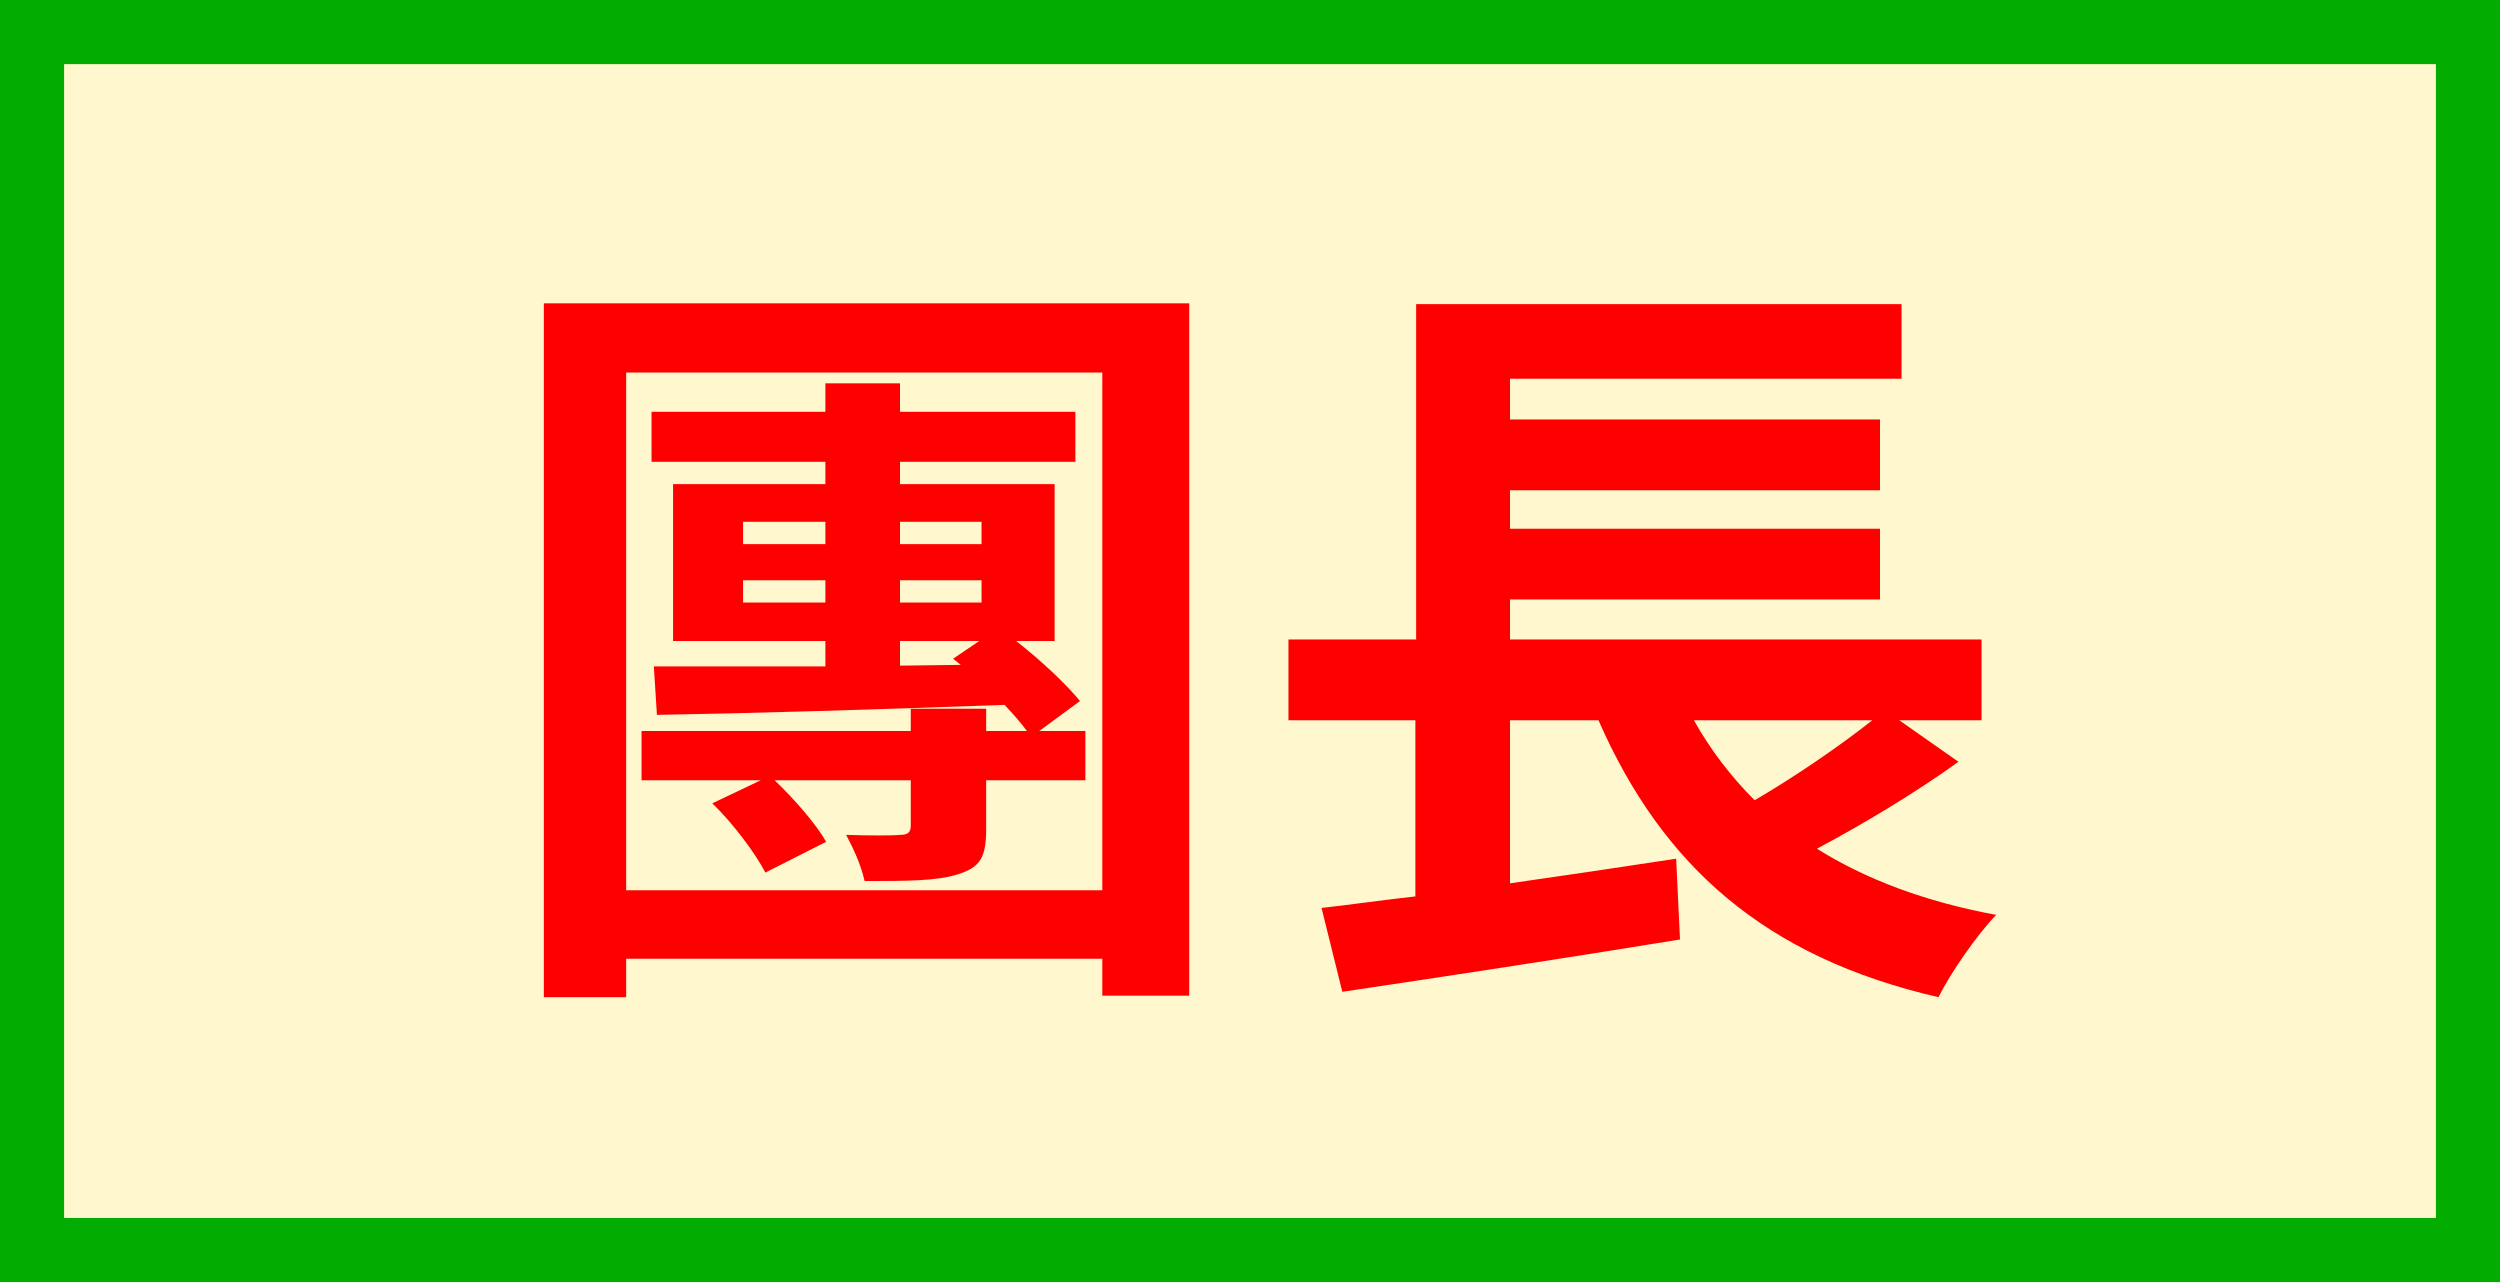
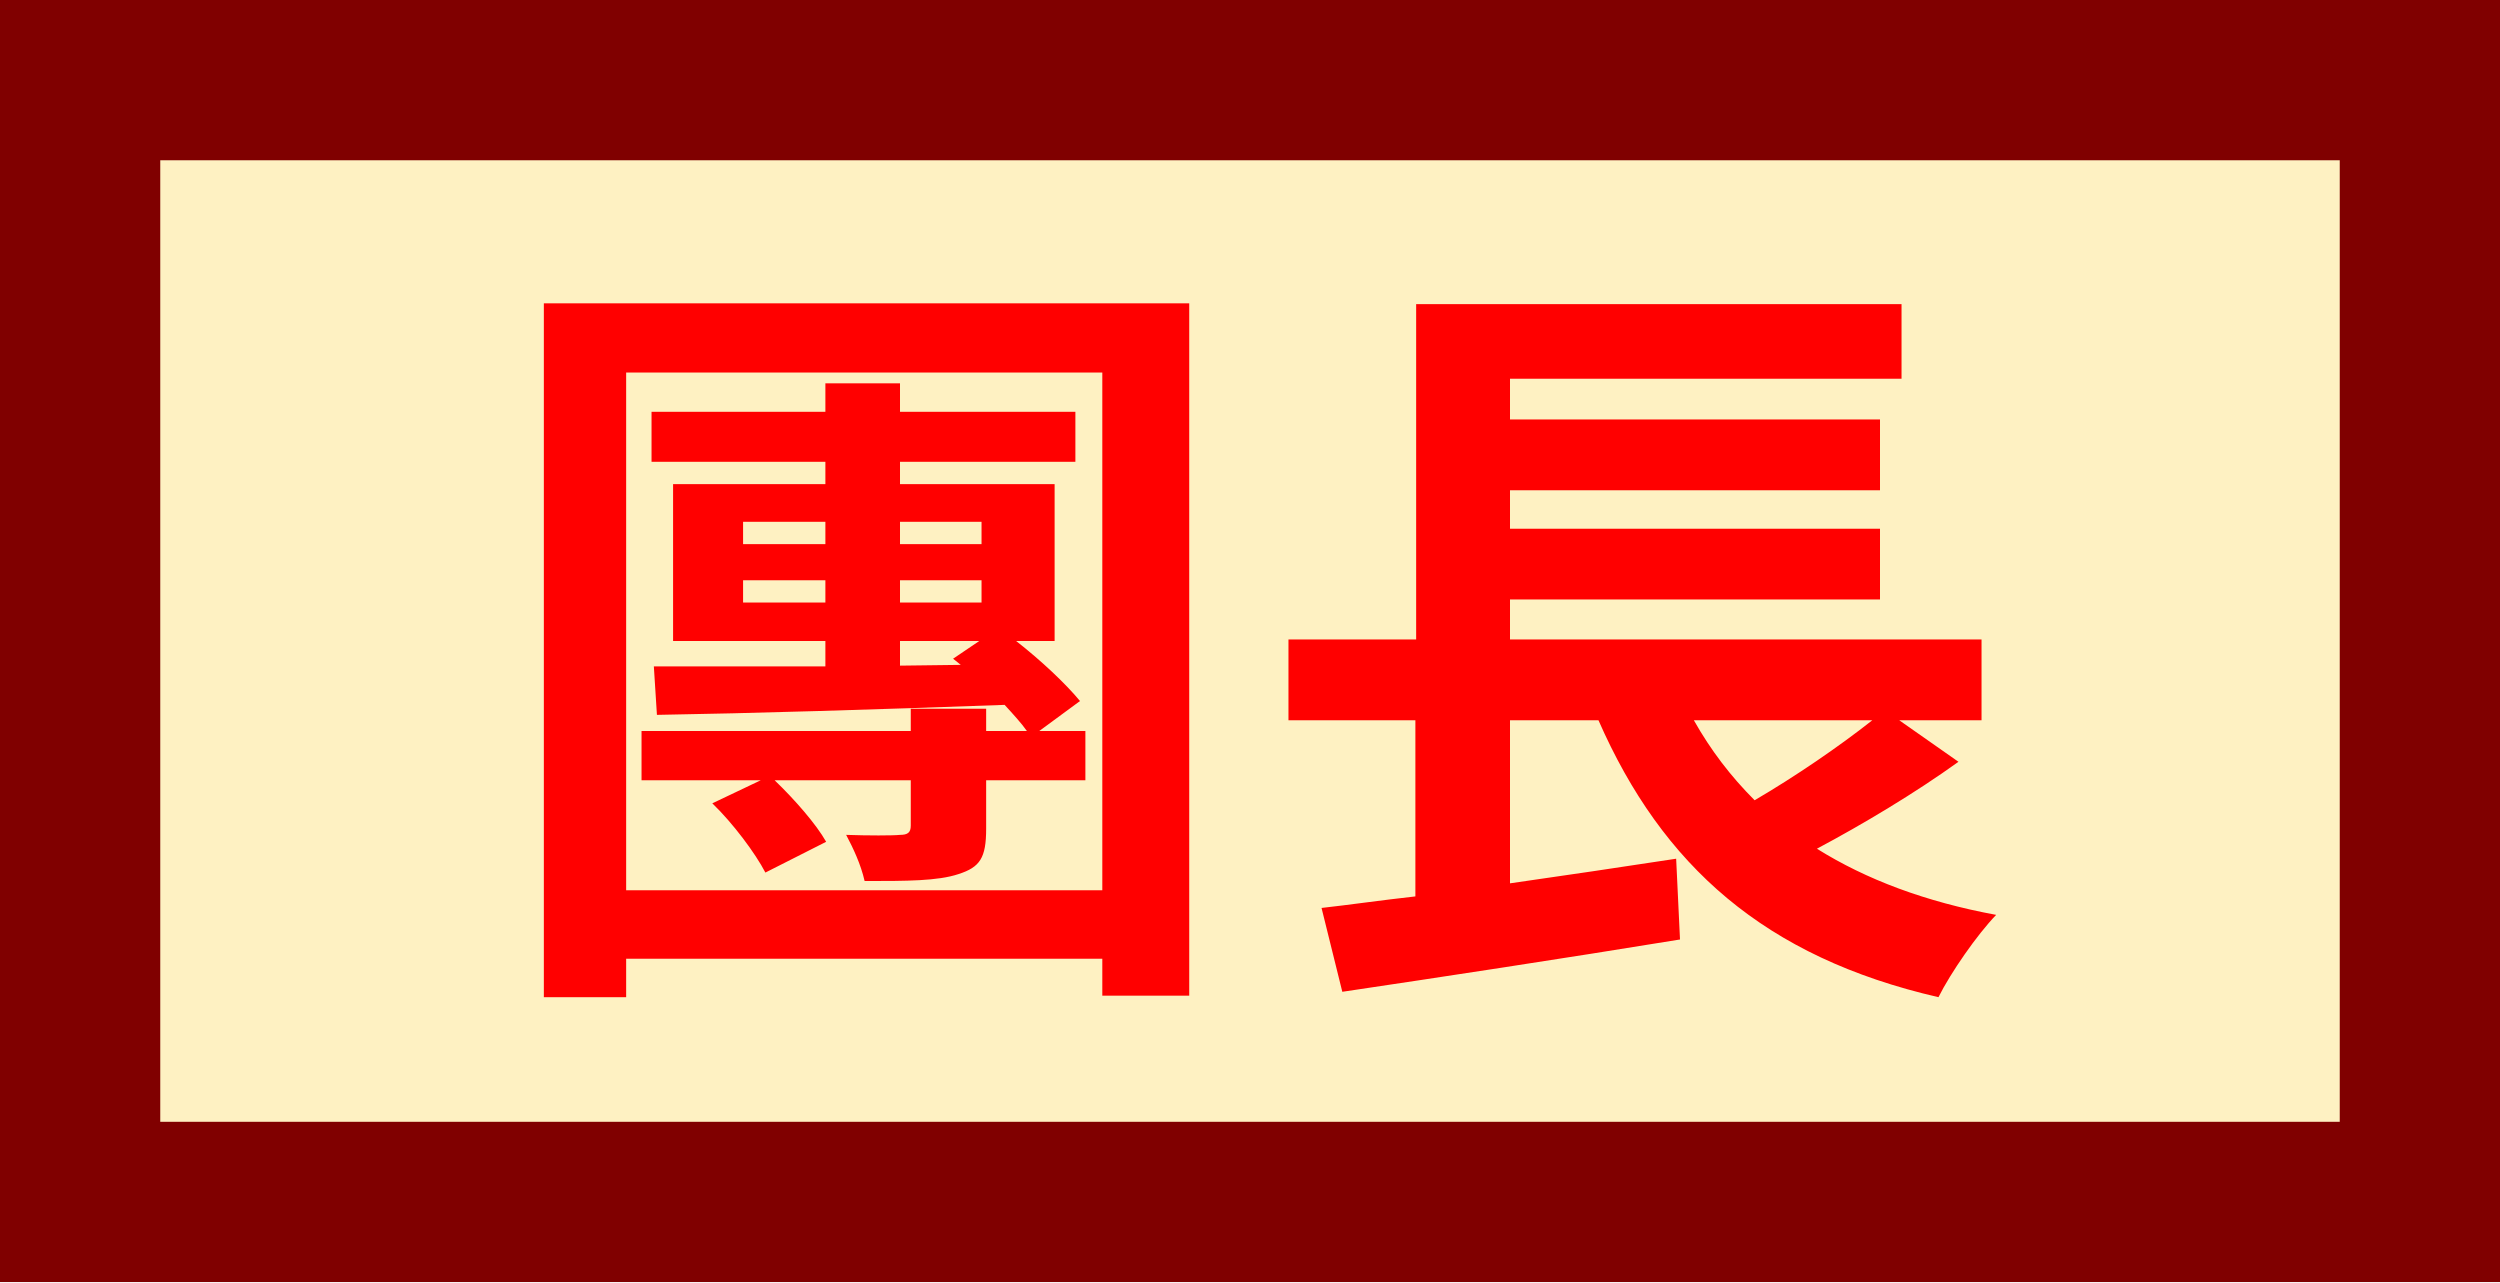
<svg xmlns="http://www.w3.org/2000/svg" width="78" height="40" viewBox="0 0 78 40" fill="none">
-   <rect x="1" y="1" width="76" height="38" fill="#FFF7CD" stroke="#03AC00" stroke-width="2" stroke-linecap="round" />
+   <rect x="2.5" y="2.5" width="73" height="35" fill="#FEF1C2" stroke="#800000" stroke-width="5" stroke-linecap="round" />
  <path d="M28.08 20H30.552L29.736 20.552L29.976 20.744L28.08 20.768V20ZM23.184 18.8V18.104H25.752V18.8H23.184ZM23.184 16.28H25.752V16.976H23.184V16.28ZM30.624 16.28V16.976H28.08V16.28H30.624ZM30.624 18.8H28.08V18.104H30.624V18.8ZM33.864 22.808H32.424L33.696 21.872C33.24 21.32 32.472 20.6 31.704 20H32.904V15.104H28.08V14.408H33.552V12.848H28.08V11.96H25.752V12.848H20.328V14.408H25.752V15.104H21V20H25.752V20.792C23.736 20.792 21.888 20.792 20.4 20.792L20.496 22.304C23.424 22.256 27.384 22.136 31.344 21.992C31.608 22.28 31.872 22.568 32.04 22.808H30.768V22.112H28.416V22.808H20.016V24.344H23.736L22.224 25.064C22.872 25.688 23.568 26.624 23.88 27.224L25.776 26.264C25.464 25.712 24.792 24.944 24.168 24.344H28.416V25.76C28.416 25.976 28.32 26.048 28.08 26.048C27.864 26.072 27.072 26.072 26.4 26.048C26.616 26.456 26.856 26.96 26.976 27.488C28.296 27.488 29.256 27.488 29.904 27.272C30.576 27.056 30.768 26.768 30.768 25.856V24.344H33.864V22.808ZM19.536 27.776V11.624H34.392V27.776H19.536ZM16.968 9.464V31.112H19.536V29.912H34.392V31.064H37.104V9.464H16.968ZM58.416 22.472C57.384 23.288 56.016 24.224 54.744 24.968C54 24.224 53.376 23.408 52.848 22.472H58.416ZM59.256 22.472H61.824V19.952H47.112V18.704H58.656V16.496H47.112V15.296H58.656V13.088H47.112V11.816H59.328V9.488H44.184V19.952H40.2V22.472H44.16V27.968C43.08 28.088 42.096 28.232 41.232 28.328L41.88 30.944C44.784 30.512 48.744 29.912 52.416 29.312L52.296 26.792C50.568 27.056 48.792 27.32 47.112 27.56V22.472H49.872C51.864 27.008 55.056 29.864 60.48 31.112C60.864 30.344 61.68 29.168 62.28 28.544C60.072 28.136 58.224 27.44 56.688 26.48C58.128 25.712 59.736 24.752 61.104 23.768L59.256 22.472Z" fill="#FF0000" />
</svg>
